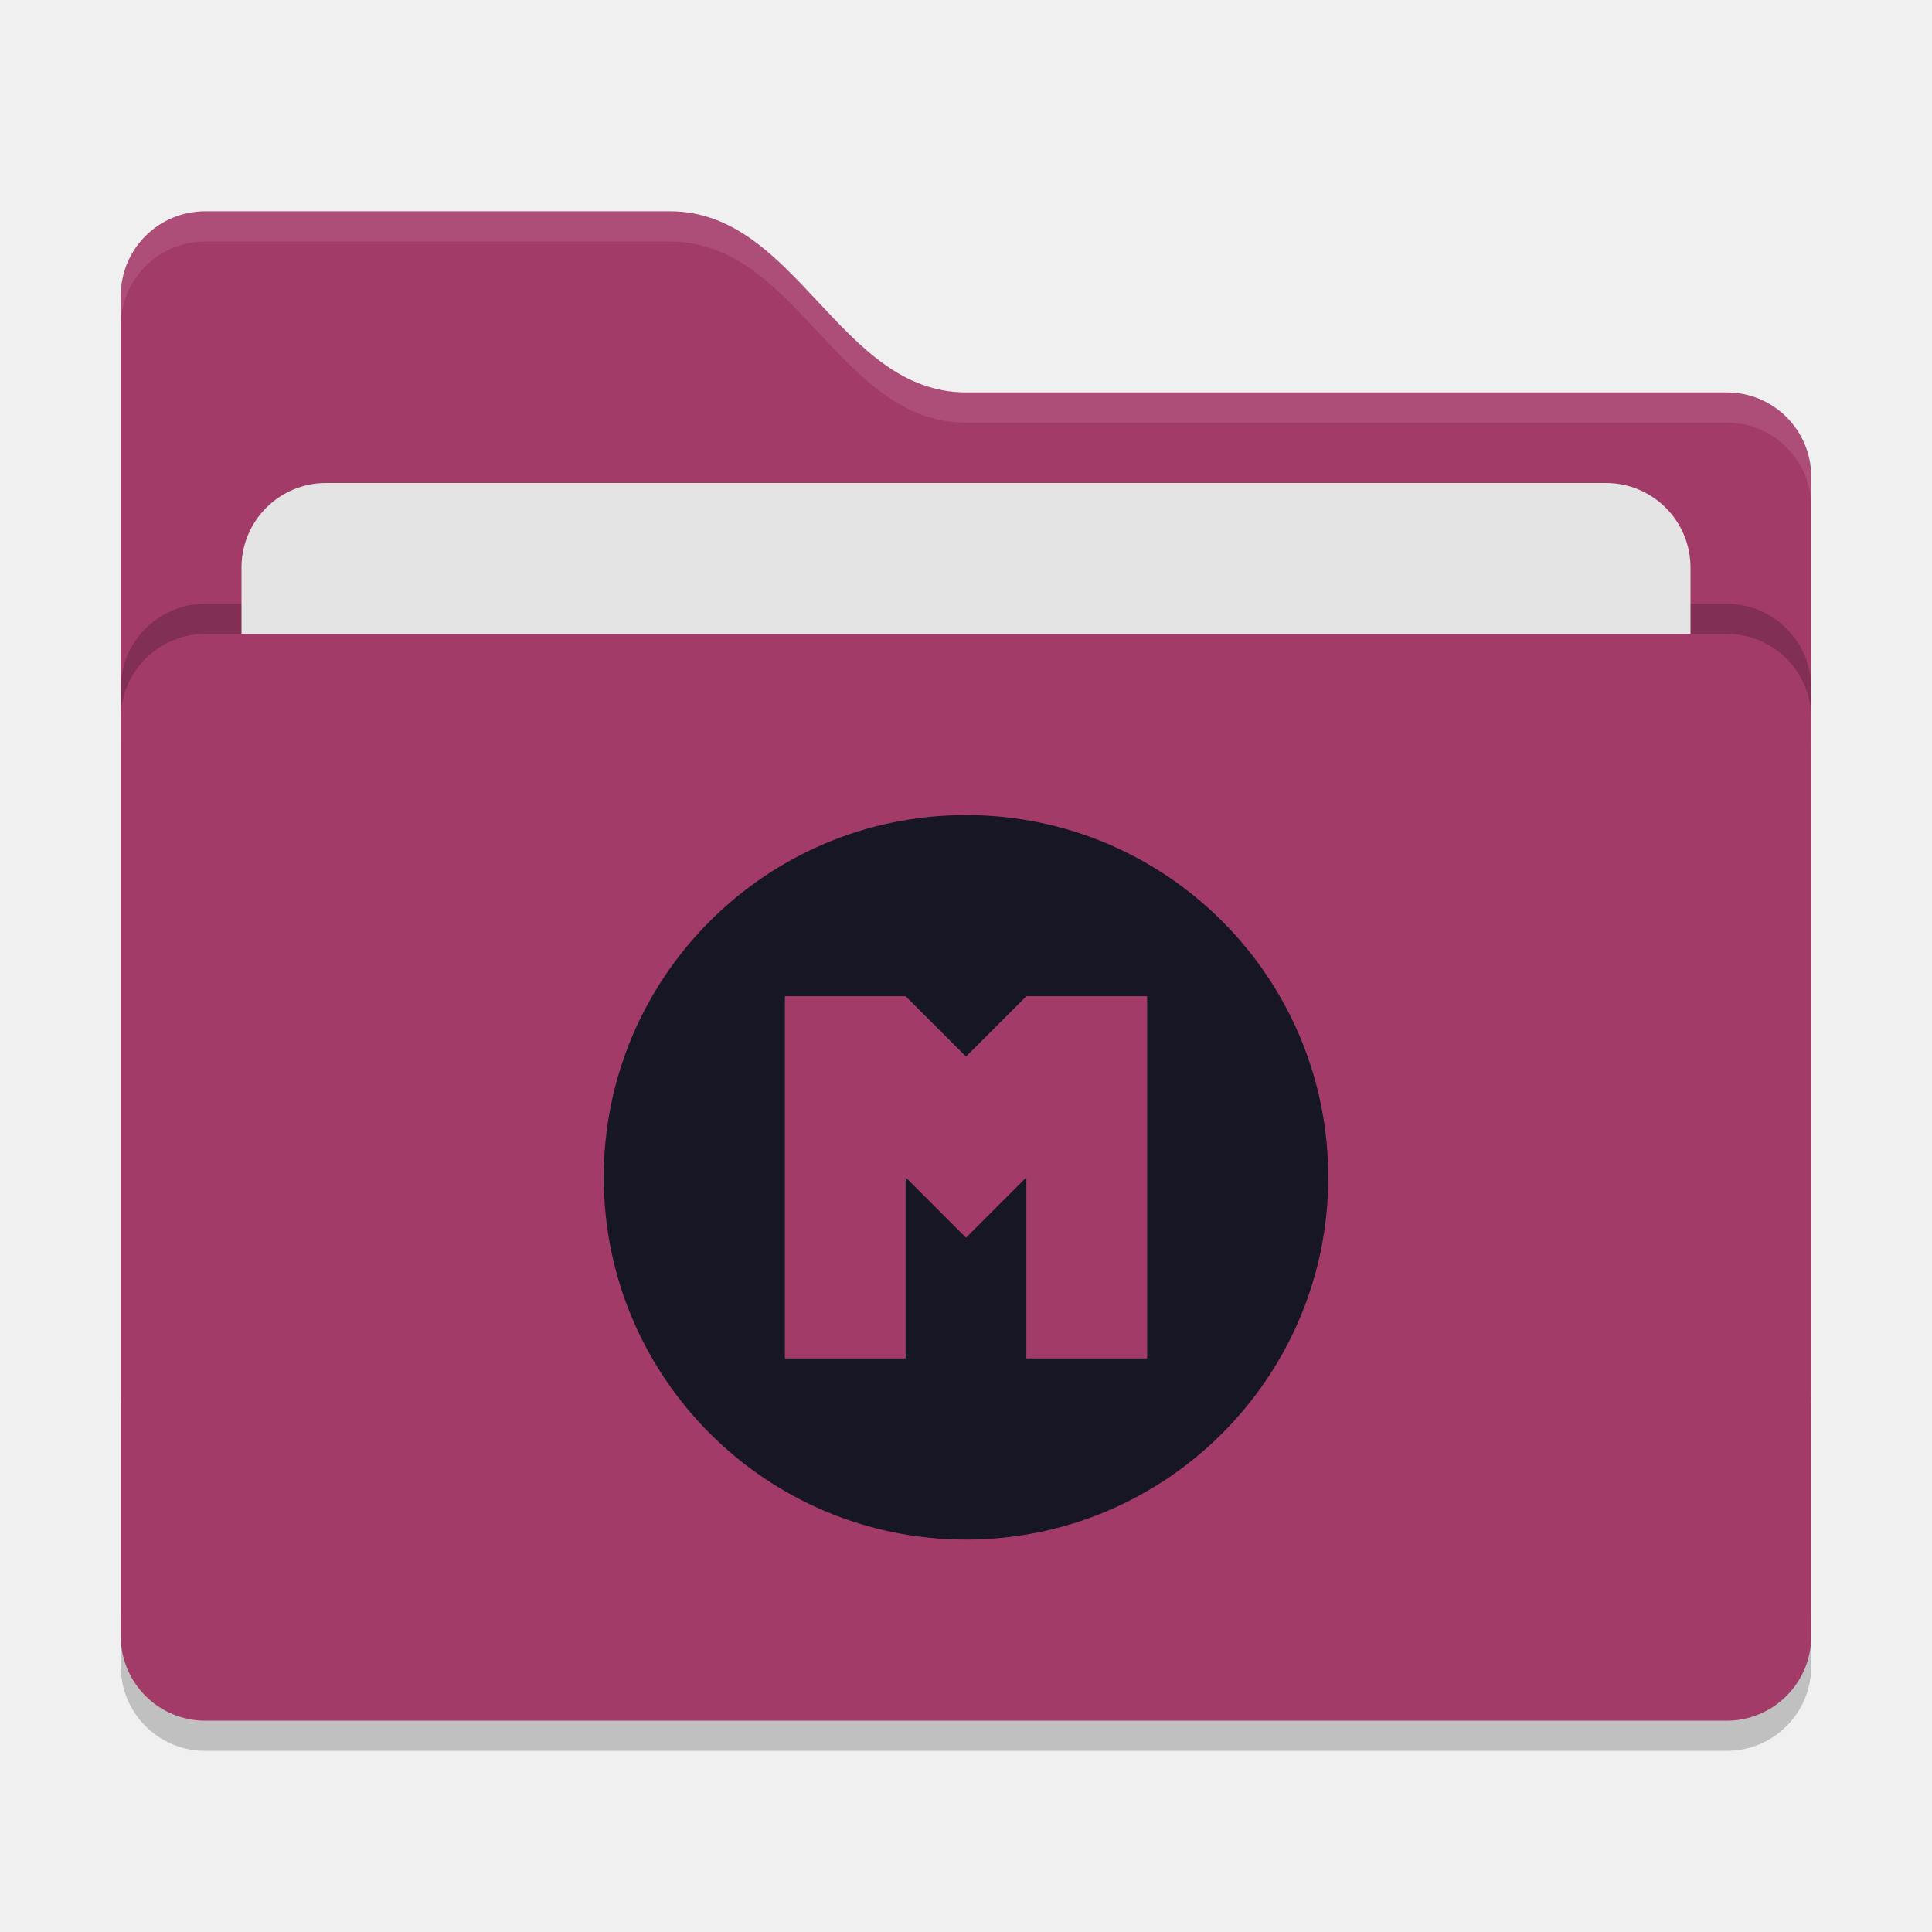
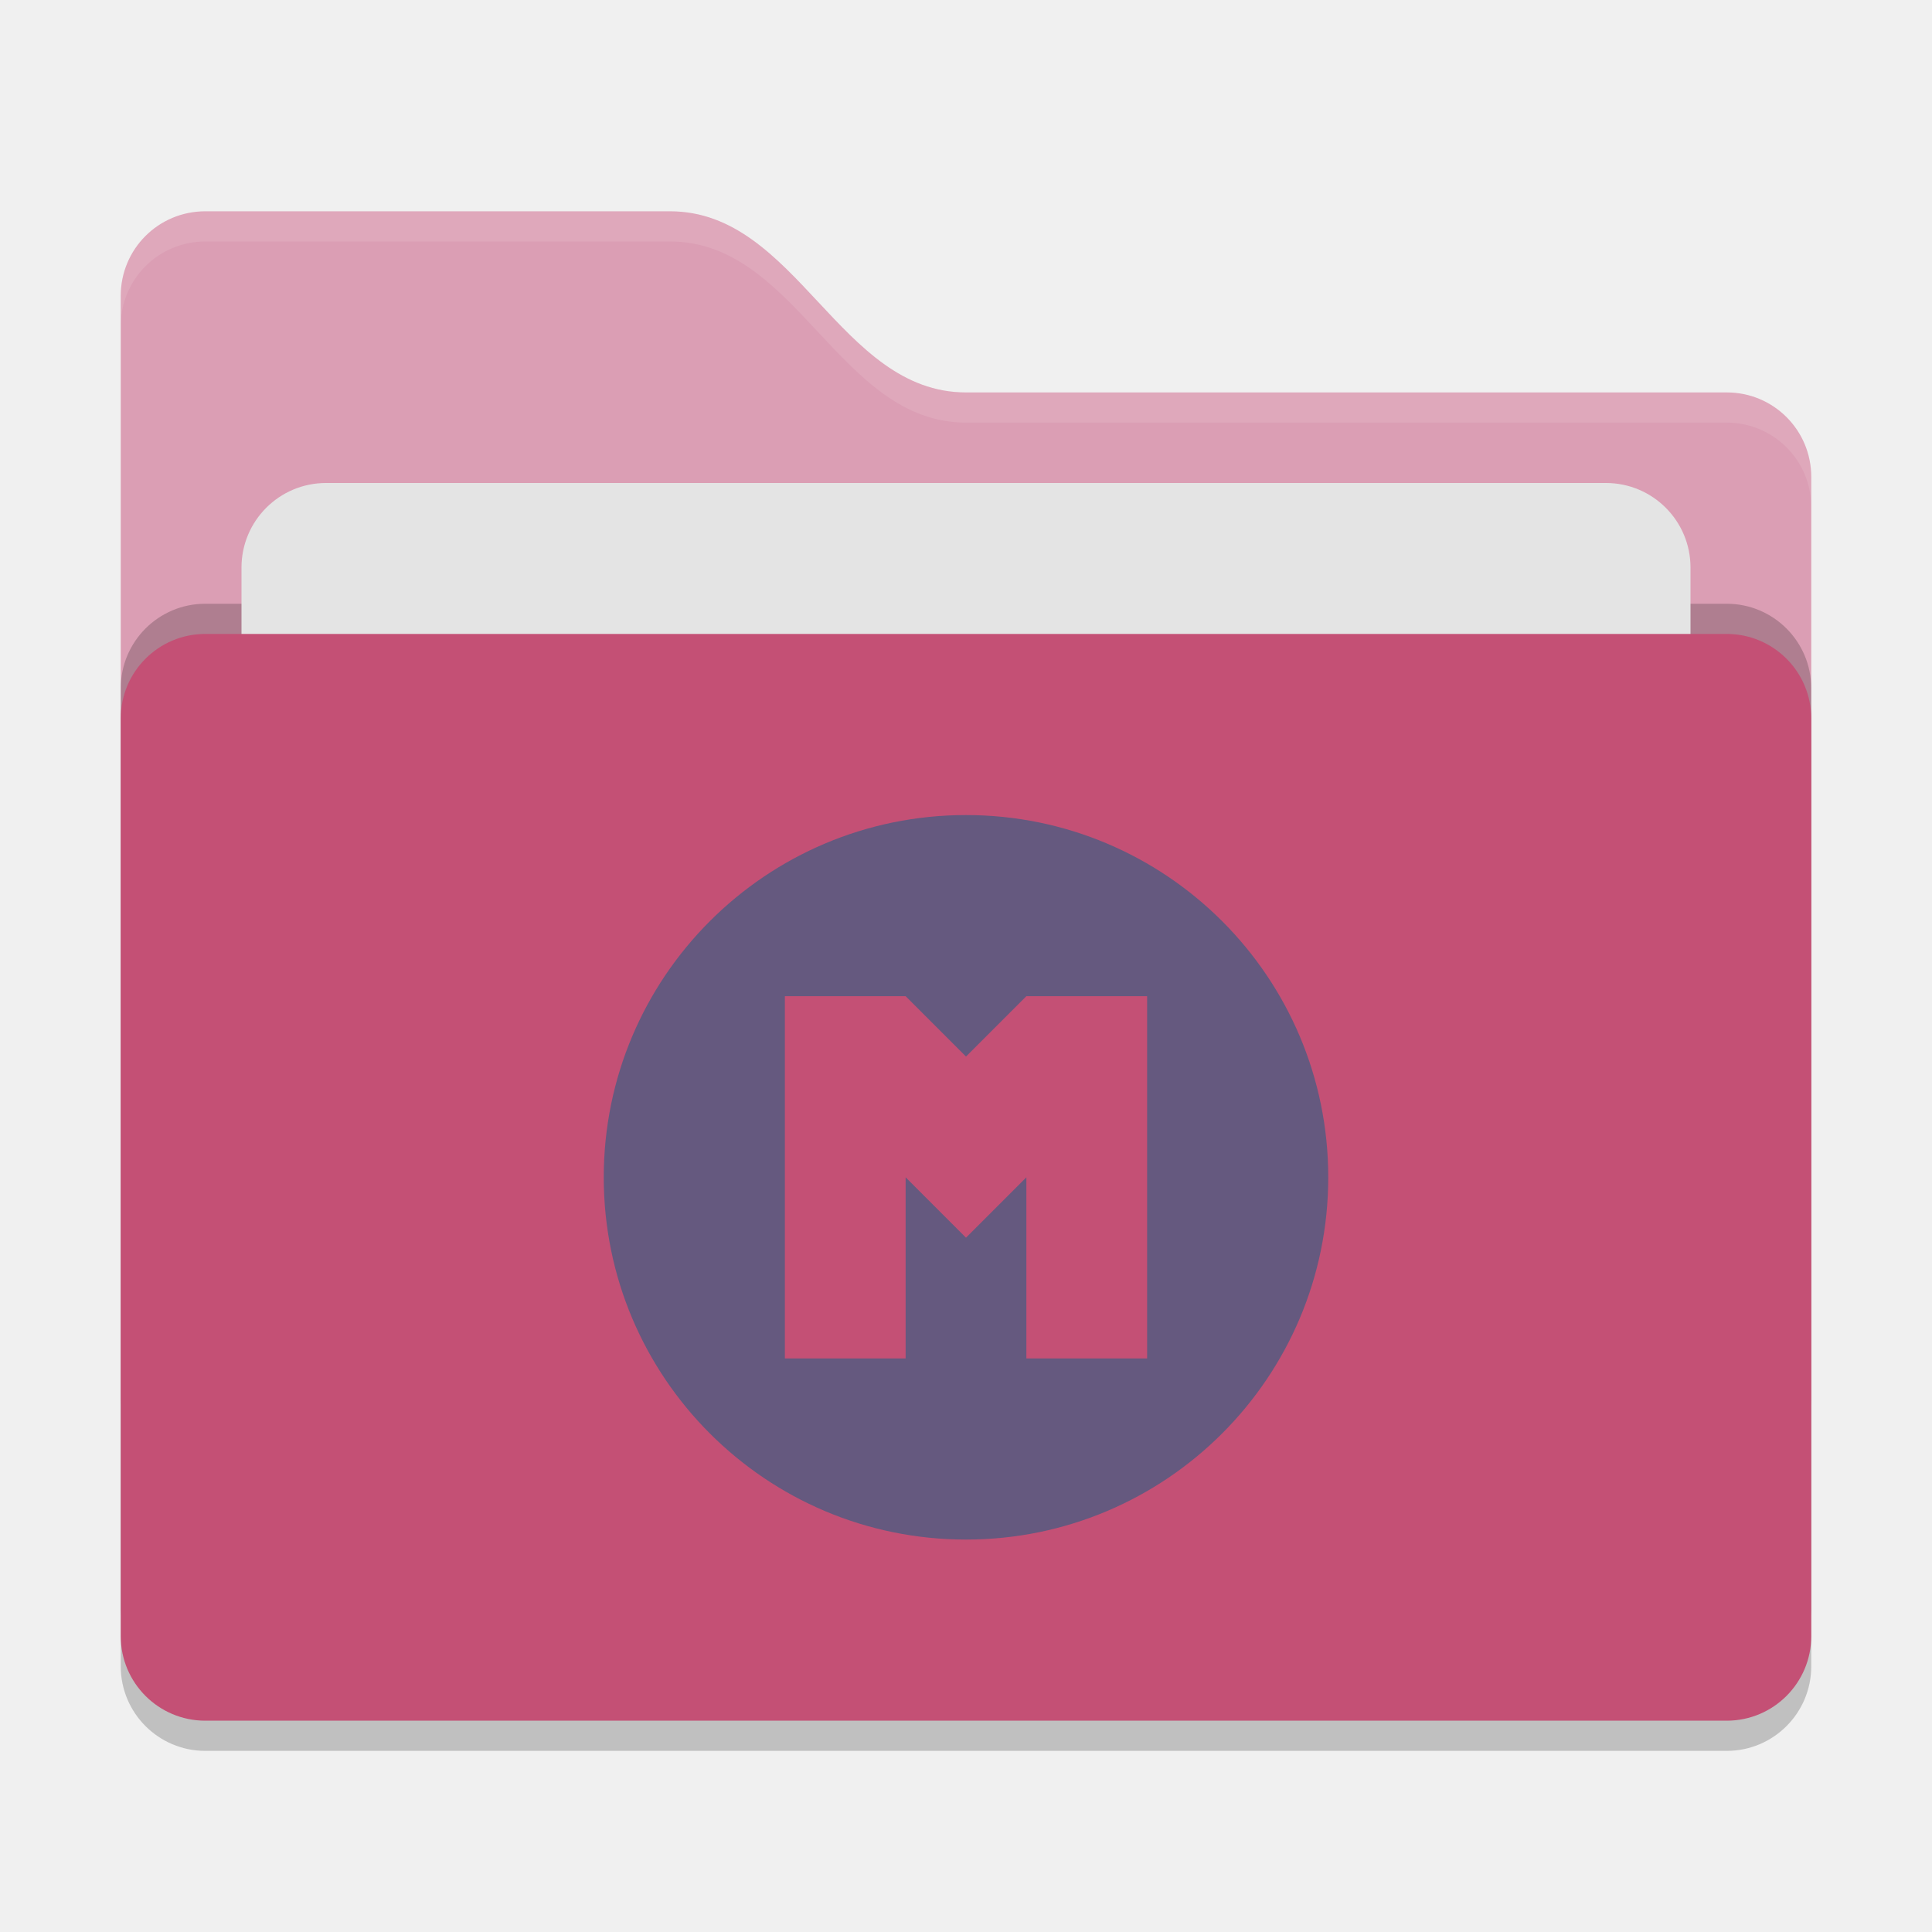
<svg xmlns="http://www.w3.org/2000/svg" width="64" height="64" version="1">
  <rect style="opacity:0.2" width="56" height="36" x="4" y="22" rx="2.8" ry="2.8" />
-   <path style="fill:#a33b69" d="M 4,46.2 C 4,47.751 5.249,49 6.8,49 H 57.2 C 58.751,49 60,47.751 60,46.2 V 15.8 C 60,14.249 58.751,13 57.2,13 H 32 C 27.8,13 26.4,7 22.2,7 H 6.8 C 5.249,7 4,8.249 4,9.8" />
+   <path style="fill:#db9eb4" d="M 4,46.2 C 4,47.751 5.249,49 6.8,49 H 57.2 C 58.751,49 60,47.751 60,46.2 V 15.8 C 60,14.249 58.751,13 57.2,13 H 32 C 27.8,13 26.4,7 22.2,7 H 6.8 C 5.249,7 4,8.249 4,9.8" />
  <rect style="opacity:0.2" width="56" height="36" x="4" y="20" rx="2.8" ry="2.8" />
  <rect style="fill:#e4e4e4" width="48" height="22" x="8" y="16" rx="2.8" ry="2.8" />
-   <rect style="fill:#a33b69" width="56" height="36" x="4" y="21" rx="2.8" ry="2.8" />
+   <rect style="fill:#c45075" width="56" height="36" x="4" y="21" rx="2.8" ry="2.8" />
  <path style="opacity:0.1;fill:#ffffff" d="M 6.801,7 C 5.25,7 4,8.25 4,9.801 V 10.801 C 4,9.25 5.25,8 6.801,8 H 22.199 C 26.399,8 27.8,14 32,14 H 57.199 C 58.75,14 60,15.25 60,16.801 V 15.801 C 60,14.25 58.75,13 57.199,13 H 32 C 27.8,13 26.399,7 22.199,7 Z" />
-   <path style="fill:#171624" d="M 32,27 C 25.373,27 20,32.373 20,39 20,45.627 25.373,51 32,51 38.627,51 44,45.627 44,39 44,32.373 38.627,27 32,27 Z M 26,33 H 30 V 33 L 32,35 34,33 H 38 V 45 H 34 V 39 L 32,41 30,39 V 45 H 26 Z" />
+   <path style="fill:#65597f" d="M 32,27 C 25.373,27 20,32.373 20,39 20,45.627 25.373,51 32,51 38.627,51 44,45.627 44,39 44,32.373 38.627,27 32,27 Z M 26,33 H 30 V 33 L 32,35 34,33 H 38 V 45 H 34 V 39 L 32,41 30,39 V 45 H 26 Z" />
</svg>
